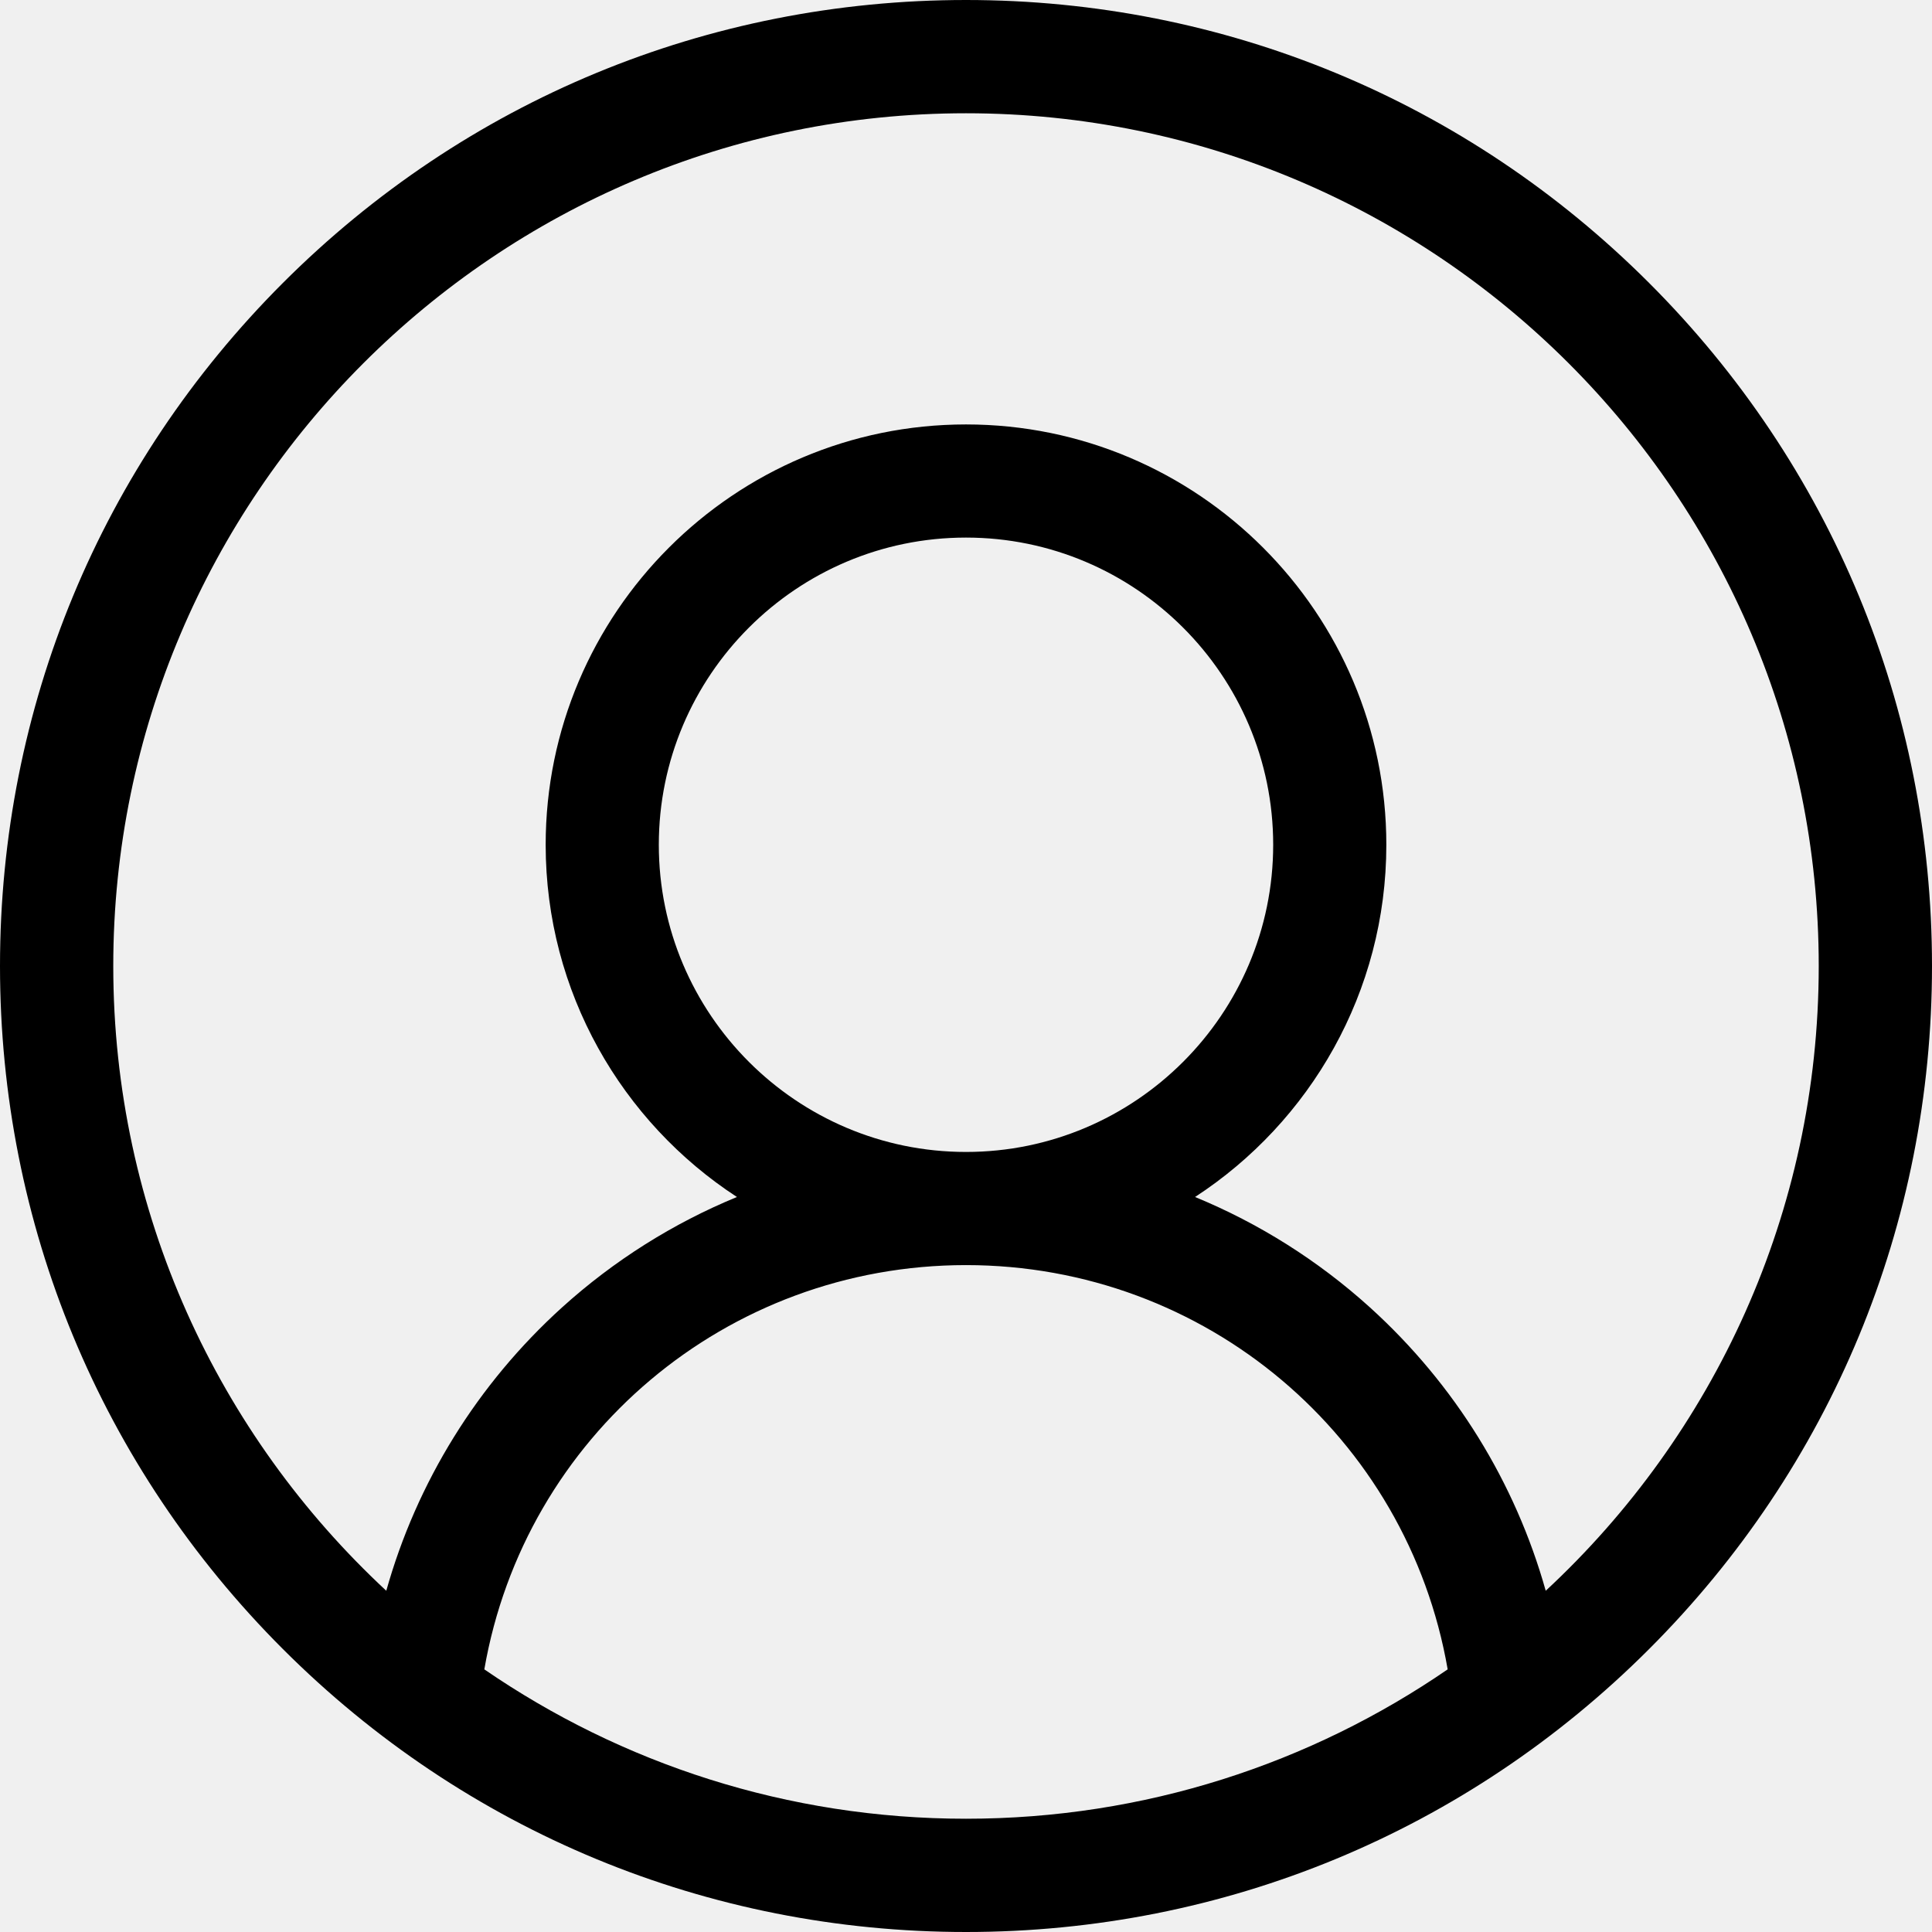
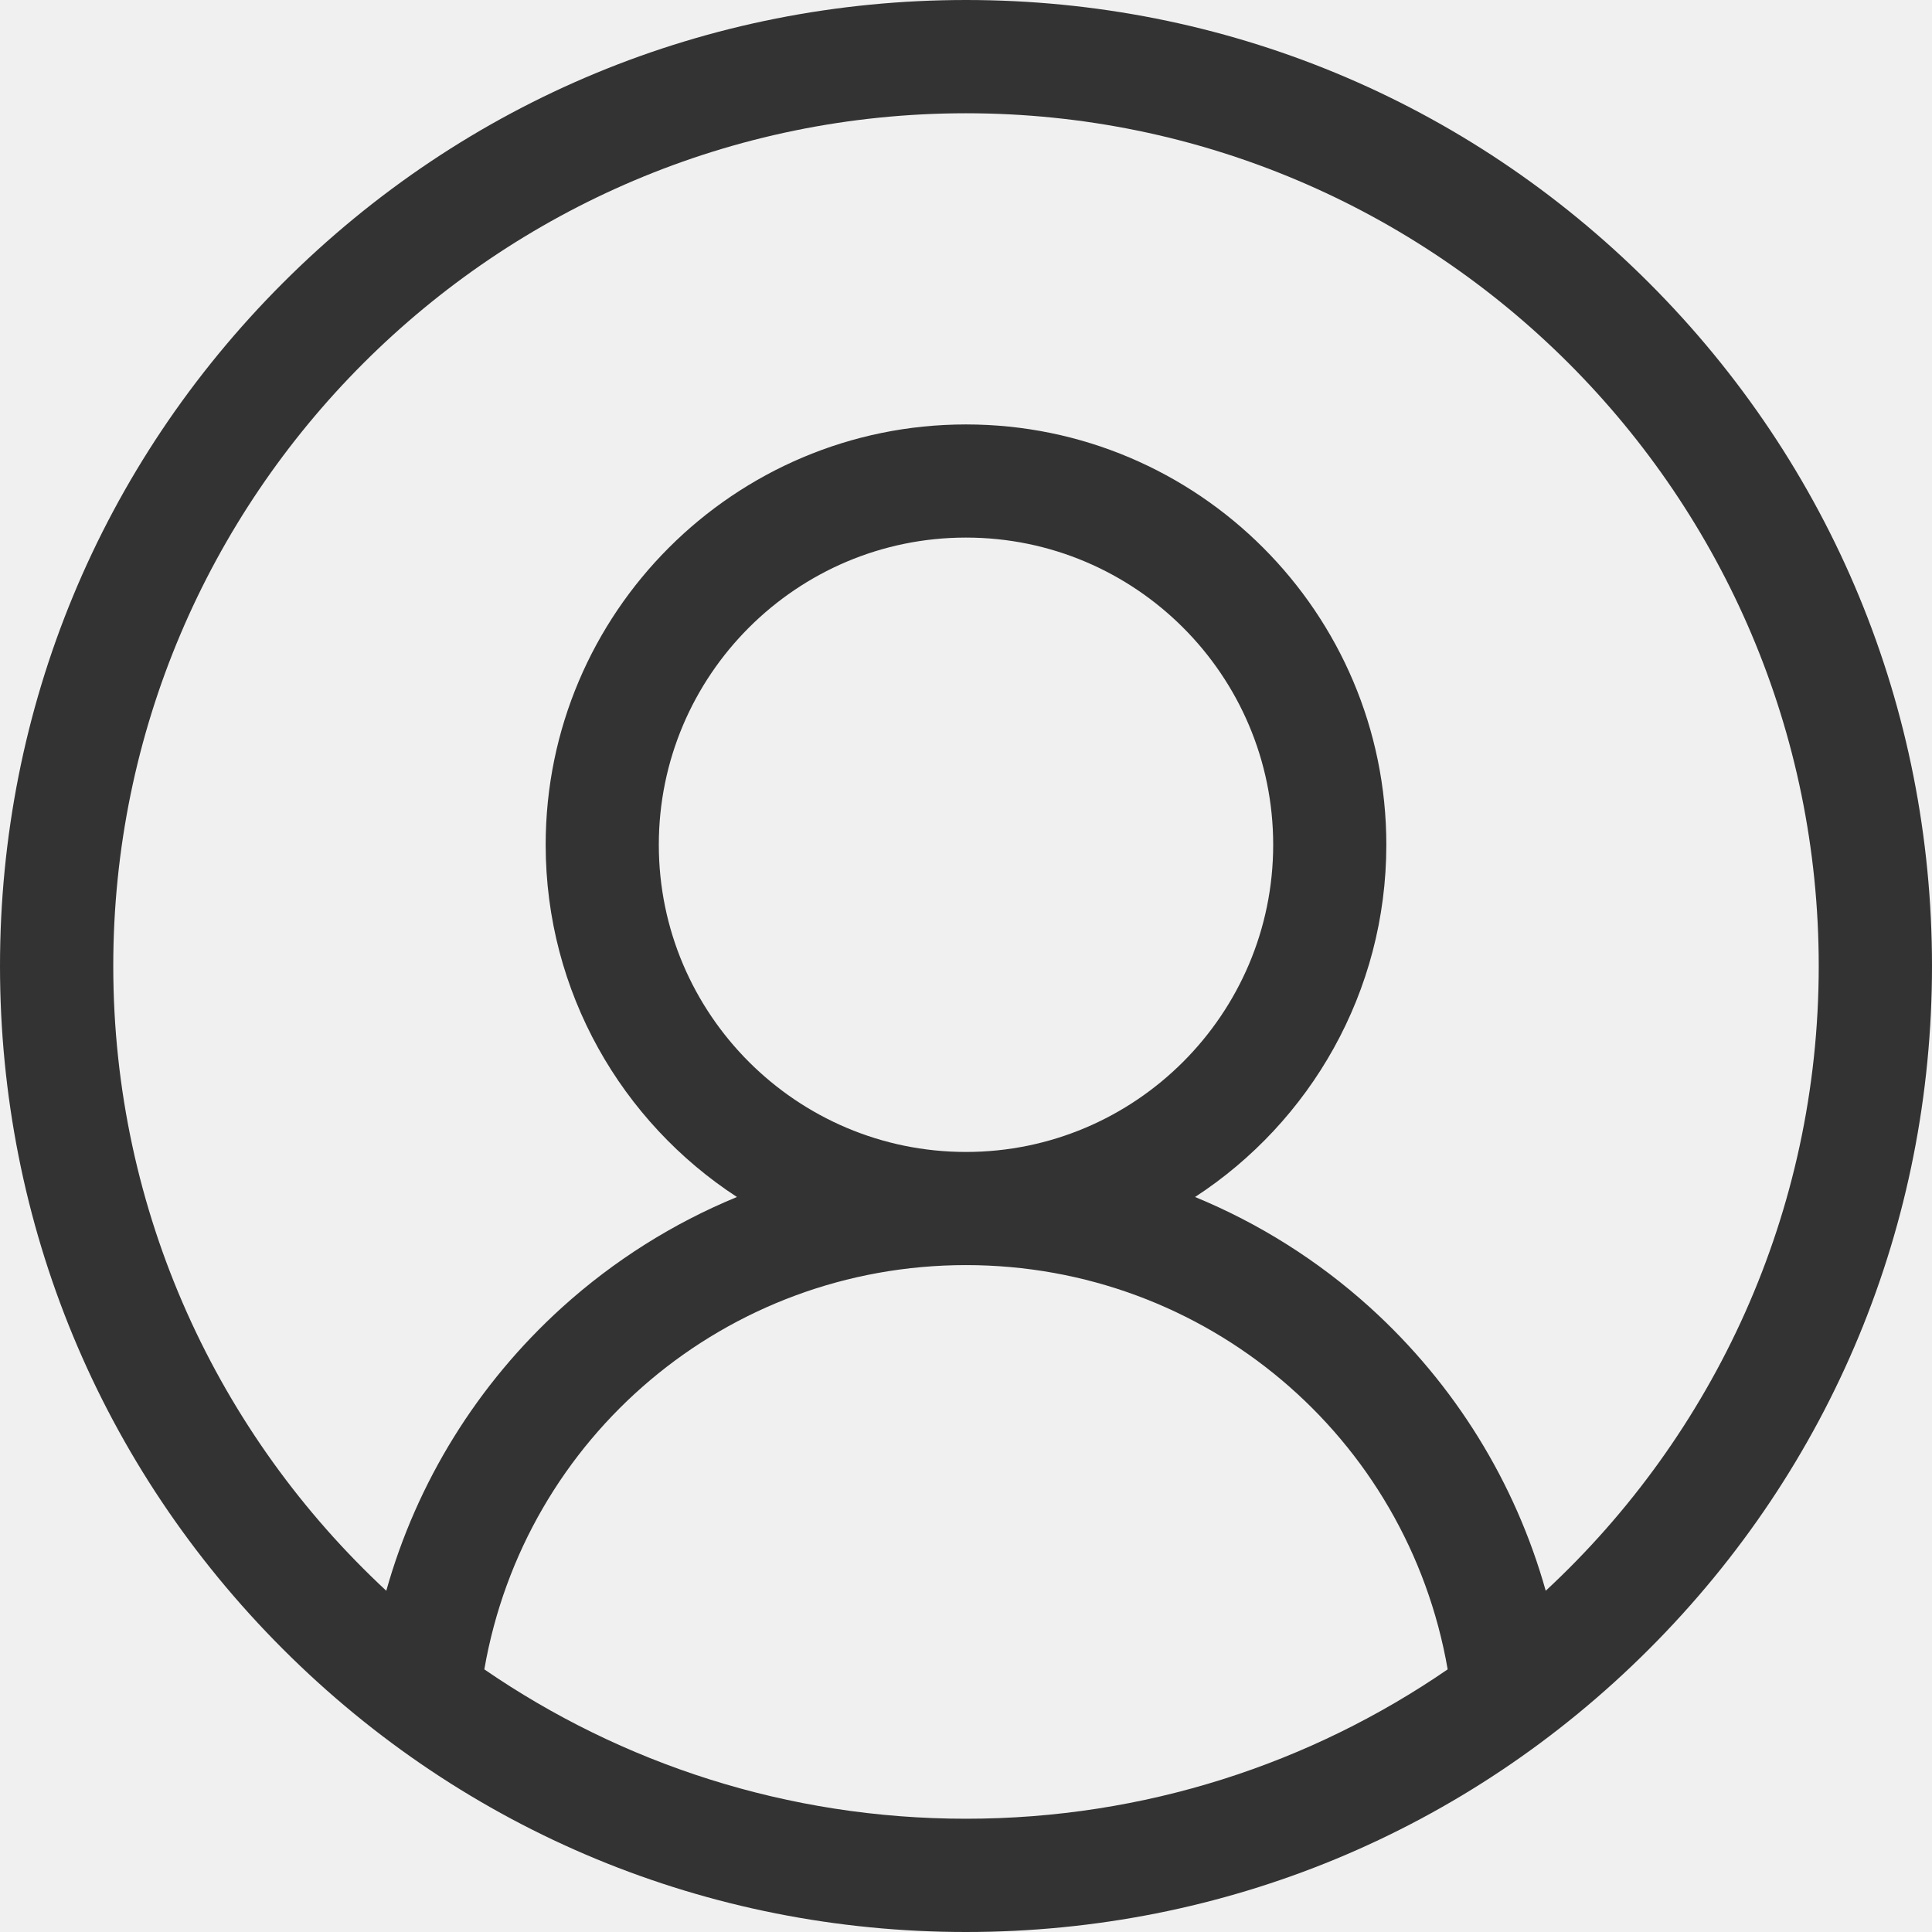
<svg xmlns="http://www.w3.org/2000/svg" width="16" height="16" viewBox="0 0 16 16" fill="none">
-   <g clip-path="url(#clip0)">
-     <path d="M13.657 2.343C12.146 0.832 10.137 0 8 0C5.863 0 3.854 0.832 2.343 2.343C0.832 3.854 0 5.863 0 8C0 10.137 0.832 12.146 2.343 13.657C3.854 15.168 5.863 16 8 16C10.137 16 12.146 15.168 13.657 13.657C15.168 12.146 16 10.137 16 8C16 5.863 15.168 3.854 13.657 2.343ZM4.011 13.825C4.345 11.898 6.015 10.477 8 10.477C9.985 10.477 11.655 11.898 11.989 13.825C10.854 14.605 9.479 15.062 8 15.062C6.521 15.062 5.146 14.605 4.011 13.825ZM5.456 6.996C5.456 5.593 6.597 4.452 8 4.452C9.403 4.452 10.544 5.593 10.544 6.996C10.544 8.398 9.403 9.54 8 9.54C6.597 9.54 5.456 8.398 5.456 6.996ZM12.801 13.174C12.549 12.277 12.048 11.464 11.346 10.828C10.915 10.438 10.424 10.13 9.897 9.913C10.85 9.292 11.481 8.216 11.481 6.996C11.481 5.076 9.92 3.515 8 3.515C6.08 3.515 4.519 5.076 4.519 6.996C4.519 8.216 5.15 9.292 6.103 9.913C5.576 10.13 5.085 10.438 4.654 10.828C3.952 11.464 3.451 12.277 3.199 13.174C1.809 11.883 0.938 10.042 0.938 8C0.938 4.106 4.106 0.938 8 0.938C11.894 0.938 15.062 4.106 15.062 8C15.062 10.042 14.191 11.884 12.801 13.174Z" fill="black" />
-   </g>
-   <defs>
-     <clipPath id="clip0">
-       <rect width="16" height="16" fill="white" />
-     </clipPath>
-   </defs>
+   <path d="M13.657 2.343C12.146 0.832 10.137 0 8 0C5.863 0 3.854 0.832 2.343 2.343C0.832 3.854 0 5.863 0 8C0 10.137 0.832 12.146 2.343 13.657C3.854 15.168 5.863 16 8 16C10.137 16 12.146 15.168 13.657 13.657C15.168 12.146 16 10.137 16 8C16 5.863 15.168 3.854 13.657 2.343ZM4.011 13.825C4.345 11.898 6.015 10.477 8 10.477C9.985 10.477 11.655 11.898 11.989 13.825C10.854 14.605 9.479 15.062 8 15.062C6.521 15.062 5.146 14.605 4.011 13.825ZM5.456 6.996C5.456 5.593 6.597 4.452 8 4.452C9.403 4.452 10.544 5.593 10.544 6.996C10.544 8.398 9.403 9.54 8 9.54C6.597 9.54 5.456 8.398 5.456 6.996ZM12.801 13.174C12.549 12.277 12.048 11.464 11.346 10.828C10.915 10.438 10.424 10.13 9.897 9.913C10.85 9.292 11.481 8.216 11.481 6.996C11.481 5.076 9.92 3.515 8 3.515C6.08 3.515 4.519 5.076 4.519 6.996C4.519 8.216 5.15 9.292 6.103 9.913C5.576 10.13 5.085 10.438 4.654 10.828C3.952 11.464 3.451 12.277 3.199 13.174C1.809 11.883 0.938 10.042 0.938 8C0.938 4.106 4.106 0.938 8 0.938C11.894 0.938 15.062 4.106 15.062 8C15.062 10.042 14.191 11.884 12.801 13.174Z" fill="#333333" />
</svg>
